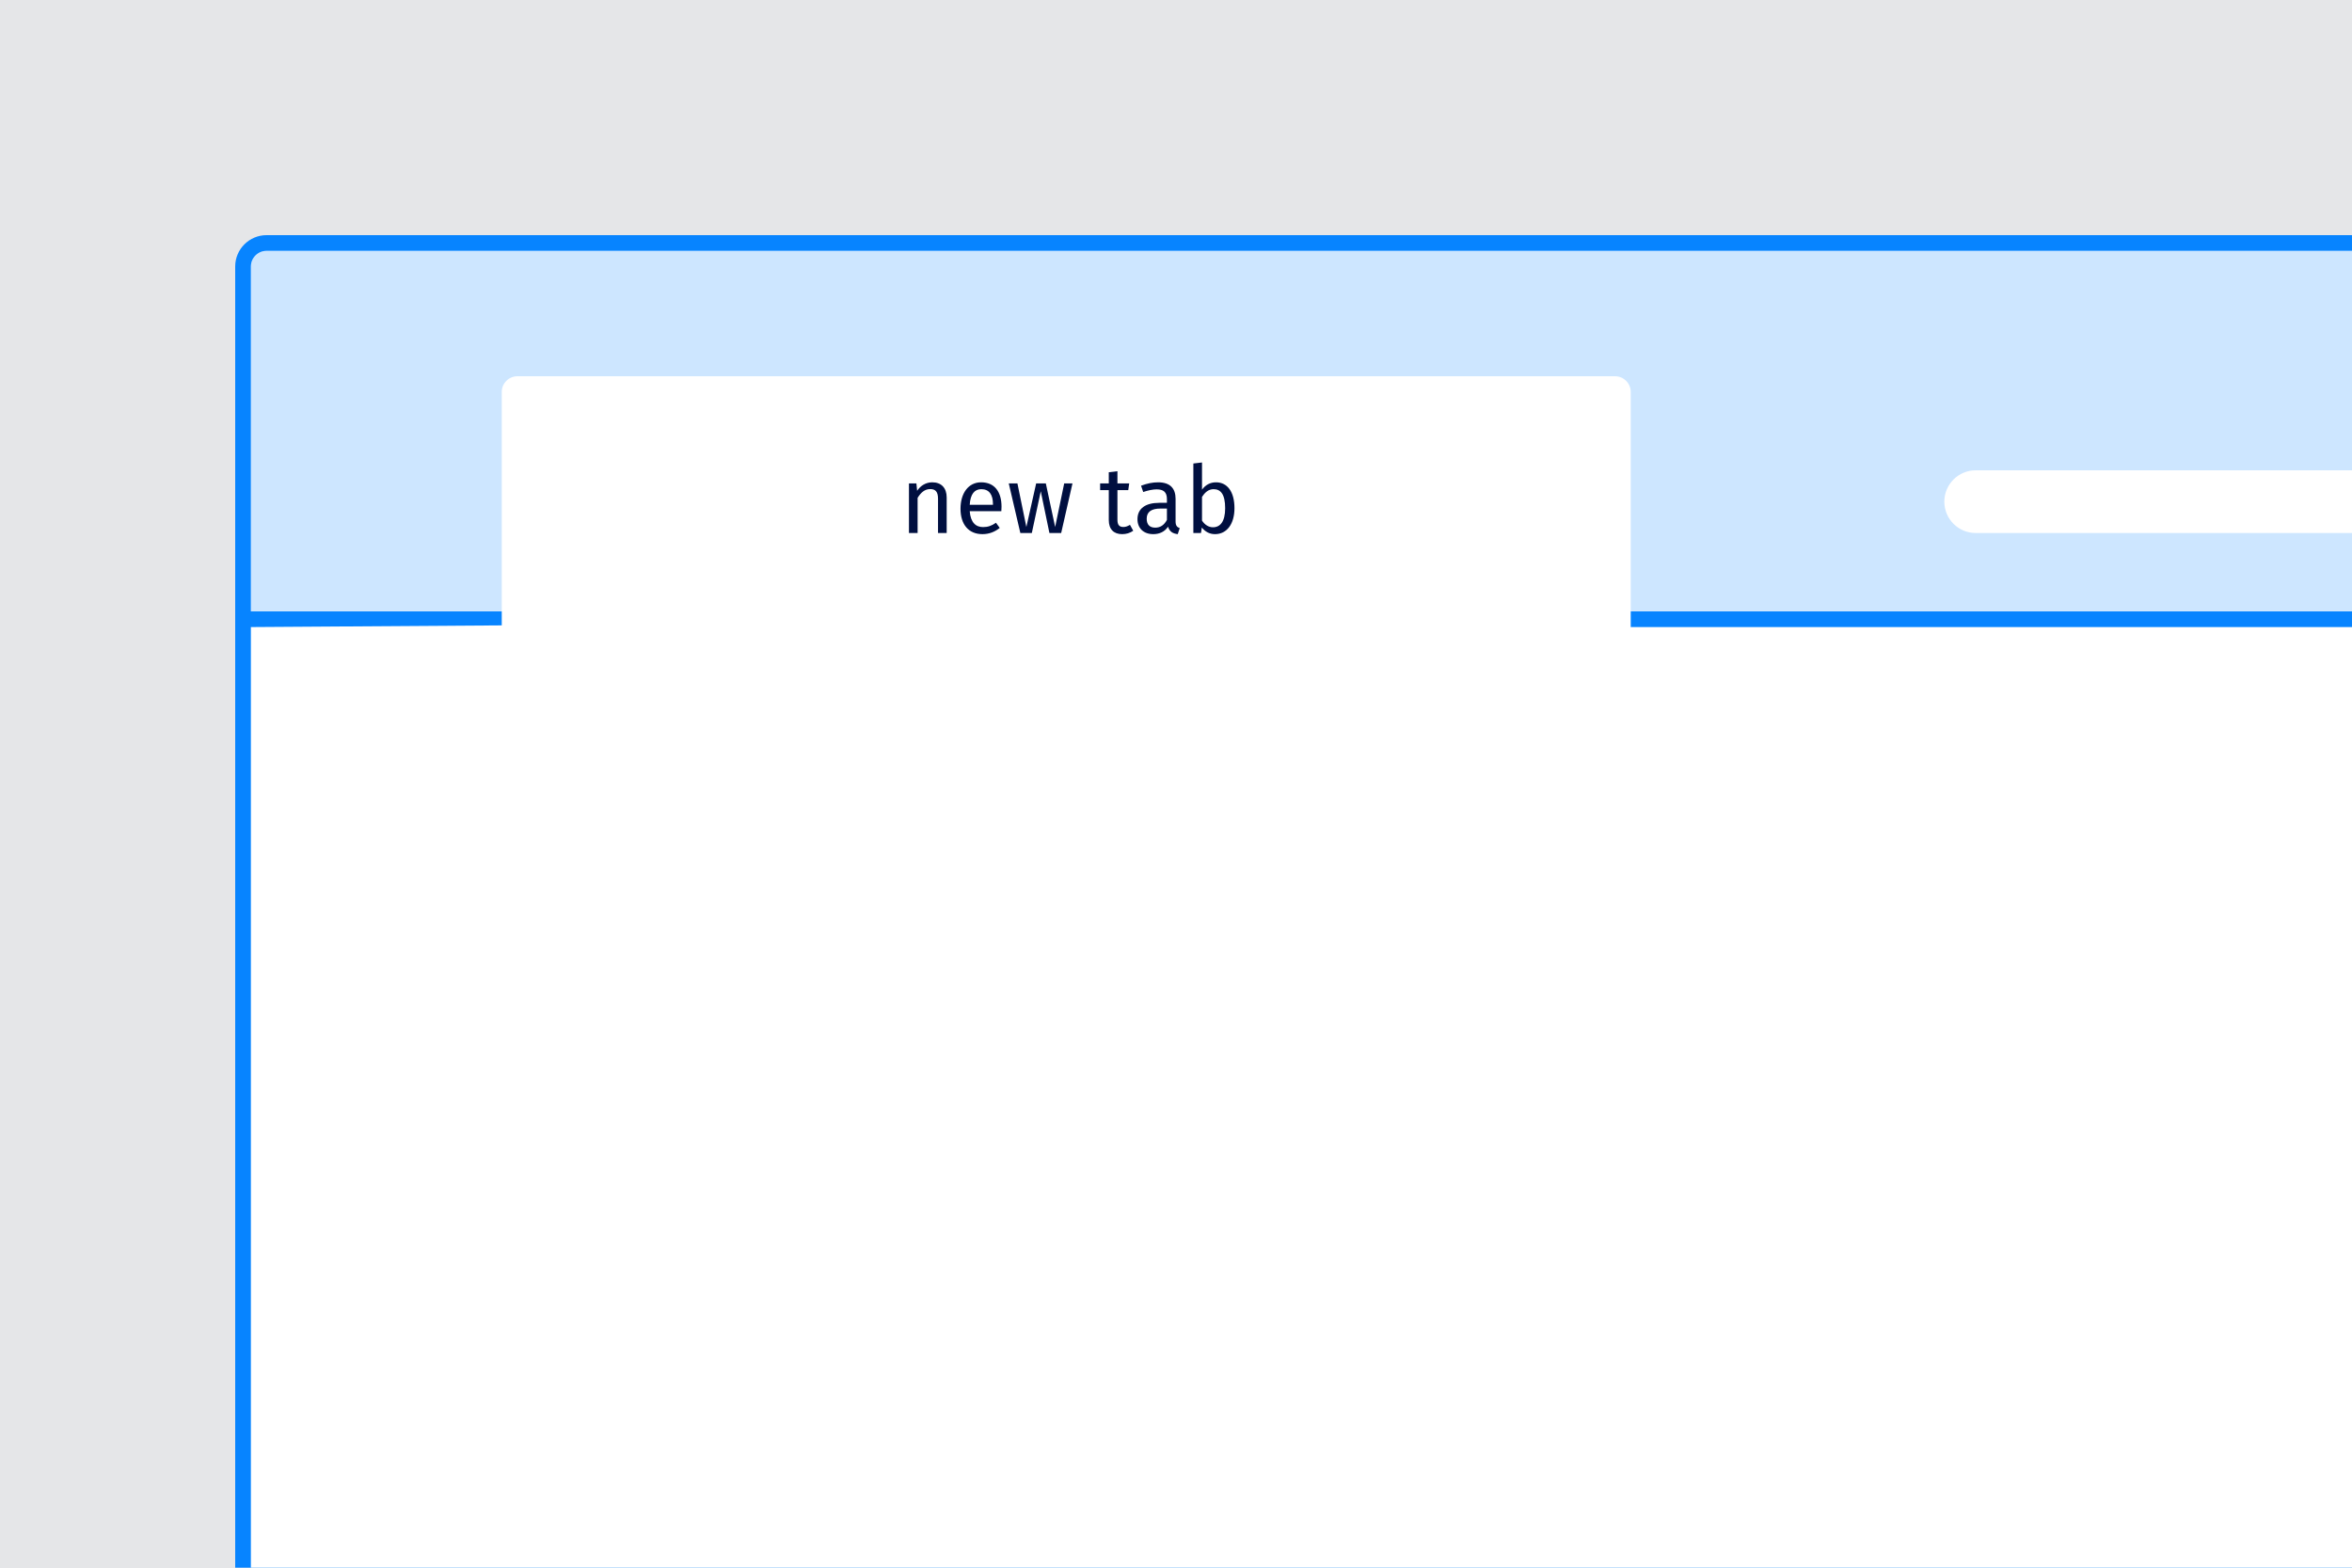
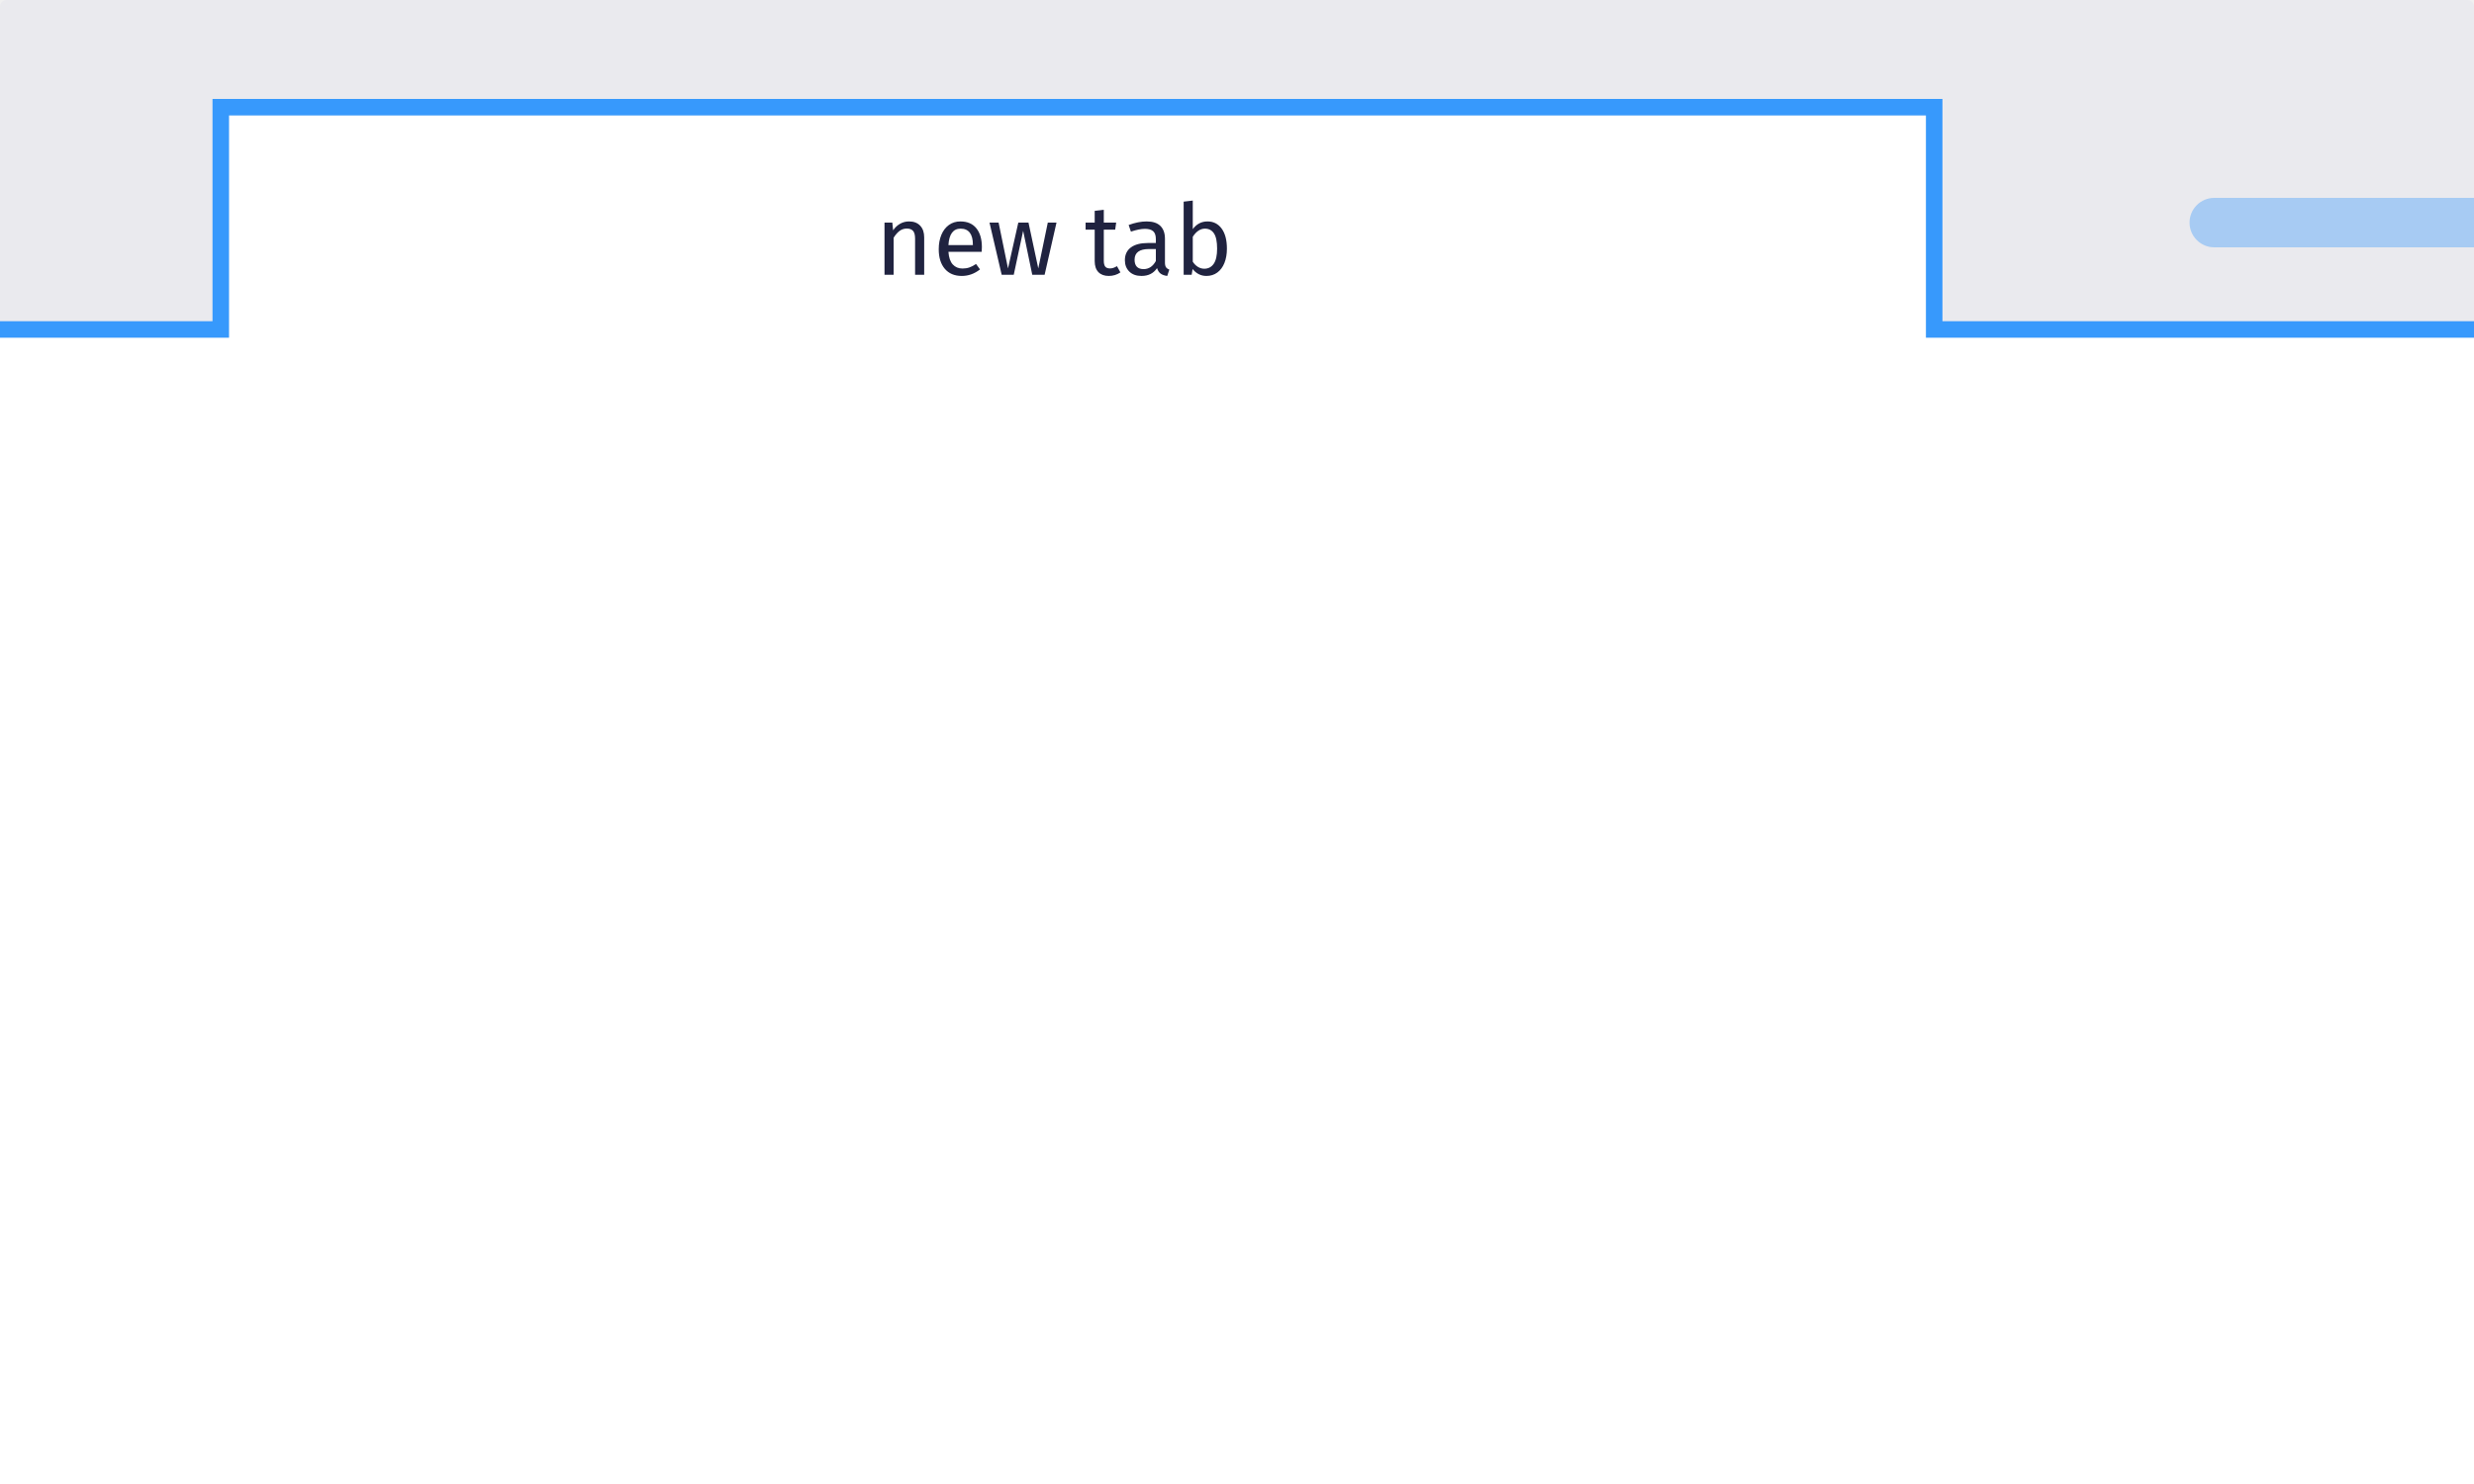
- <svg xmlns="http://www.w3.org/2000/svg" xmlns:xlink="http://www.w3.org/1999/xlink" width="300" height="200" viewBox="0 0 300 200">
+ <svg xmlns="http://www.w3.org/2000/svg" xmlns:xlink="http://www.w3.org/1999/xlink" width="300px" height="180px" viewBox="0 0 300 180" version="1.1">
  <defs>
-     <rect id="page-titles-dont-a" width="300" height="232" />
+     <rect id="path-1" x="0" y="0" width="300" height="181" rx="0.802" />
+     <path d="M27.77,40.96 L-3,40.96 L-3,185.389 L301.813,185.389 L301.813,40.96 L233.542,40.96 L233.542,14 L27.77,14 L27.77,40.96 Z" id="path-3" />
+     <rect id="path-4" x="0" y="0" width="229.412" height="29.633" />
  </defs>
-   <g fill="none" fill-rule="evenodd">
-     <g opacity=".05">
-       <mask id="page-titles-dont-b" fill="#fff">
-         <use xlink:href="#page-titles-dont-a" />
+   <g id="Refresh" stroke="none" stroke-width="1" fill="none" fill-rule="evenodd">
+     <g id="Tab---Don't">
+       <mask id="mask-2" fill="white">
+         <use xlink:href="#path-1" />
      </mask>
-       <g fill="#000F40" mask="url(#page-titles-dont-b)">
-         <rect width="354" height="354" transform="translate(-27 -61)" />
+       <use id="Region" fill="#EAEAEE" xlink:href="#path-1" />
+       <g id="Tab" mask="url(#mask-2)">
+         <use fill="#FFFFFF" fill-rule="evenodd" xlink:href="#path-3" />
+         <path stroke-opacity="0.8" stroke="#0A84FF" stroke-width="2" d="M26.77,39.96 L26.77,13 L234.542,13 L234.542,39.96 L302.813,39.96 L302.813,186.389 L-4,186.389 L-4,39.96 L26.77,39.96 Z" />
      </g>
+       <g id="Group" mask="url(#mask-2)">
+         <g transform="translate(13.63636, 10.4115)" id="Tab-Bar-Items">
+           <g>
+             <mask id="mask-5" fill="white">
+               <use xlink:href="#path-4" />
+             </mask>
+             <g id="Rectangle" />
+             <path d="M97.946,16.963 C98.27,17.307 98.432,17.779 98.432,18.379 L98.432,22.915 L97.328,22.915 L97.328,18.535 C97.328,18.087 97.244,17.771 97.076,17.587 C96.908,17.403 96.66,17.311 96.332,17.311 C95.996,17.311 95.7,17.407 95.444,17.599 C95.188,17.791 94.948,18.067 94.724,18.427 L94.724,22.915 L93.62,22.915 L93.62,16.591 L94.568,16.591 L94.664,17.527 C94.888,17.191 95.166,16.927 95.498,16.735 C95.83,16.543 96.196,16.447 96.596,16.447 C97.172,16.447 97.622,16.619 97.946,16.963 Z M105.404,20.131 L101.372,20.131 C101.42,20.827 101.596,21.339 101.9,21.667 C102.204,21.995 102.596,22.159 103.076,22.159 C103.38,22.159 103.66,22.115 103.916,22.027 C104.172,21.939 104.44,21.799 104.72,21.607 L105.2,22.267 C104.528,22.795 103.792,23.059 102.992,23.059 C102.112,23.059 101.426,22.771 100.934,22.195 C100.442,21.619 100.196,20.827 100.196,19.819 C100.196,19.163 100.302,18.581 100.514,18.073 C100.726,17.565 101.03,17.167 101.426,16.879 C101.822,16.591 102.288,16.447 102.824,16.447 C103.664,16.447 104.308,16.723 104.756,17.275 C105.204,17.827 105.428,18.591 105.428,19.567 C105.428,19.751 105.42,19.939 105.404,20.131 Z M104.336,19.243 C104.336,18.619 104.212,18.143 103.964,17.815 C103.716,17.487 103.344,17.323 102.848,17.323 C101.944,17.323 101.452,17.987 101.372,19.315 L104.336,19.315 L104.336,19.243 Z M113.036,22.915 L111.536,22.915 L110.432,17.587 L109.292,22.915 L107.828,22.915 L106.352,16.591 L107.456,16.591 L108.596,22.147 L109.844,16.591 L111.08,16.591 L112.268,22.147 L113.42,16.591 L114.476,16.591 L113.036,22.915 Z M122.228,22.627 C121.812,22.915 121.34,23.059 120.812,23.059 C120.276,23.059 119.858,22.905 119.558,22.597 C119.258,22.289 119.108,21.843 119.108,21.259 L119.108,17.443 L118.004,17.443 L118.004,16.591 L119.108,16.591 L119.108,15.163 L120.212,15.031 L120.212,16.591 L121.712,16.591 L121.592,17.443 L120.212,17.443 L120.212,21.211 C120.212,21.539 120.27,21.777 120.386,21.925 C120.502,22.073 120.696,22.147 120.968,22.147 C121.232,22.147 121.512,22.055 121.808,21.871 L122.228,22.627 Z M127.76,22.009 C127.848,22.133 127.98,22.227 128.156,22.291 L127.904,23.059 C127.576,23.019 127.312,22.927 127.112,22.783 C126.912,22.639 126.764,22.415 126.668,22.111 C126.244,22.743 125.616,23.059 124.784,23.059 C124.16,23.059 123.668,22.883 123.308,22.531 C122.948,22.179 122.768,21.719 122.768,21.151 C122.768,20.479 123.01,19.963 123.494,19.603 C123.978,19.243 124.664,19.063 125.552,19.063 L126.524,19.063 L126.524,18.595 C126.524,18.147 126.416,17.827 126.2,17.635 C125.984,17.443 125.652,17.347 125.204,17.347 C124.74,17.347 124.172,17.459 123.5,17.683 L123.224,16.879 C124.008,16.591 124.736,16.447 125.408,16.447 C126.152,16.447 126.708,16.629 127.076,16.993 C127.444,17.357 127.628,17.875 127.628,18.547 L127.628,21.439 C127.628,21.695 127.672,21.885 127.76,22.009 Z M126.524,21.247 L126.524,19.795 L125.696,19.795 C124.528,19.795 123.944,20.227 123.944,21.091 C123.944,21.467 124.036,21.751 124.22,21.943 C124.404,22.135 124.676,22.231 125.036,22.231 C125.668,22.231 126.164,21.903 126.524,21.247 Z M134.504,17.317 C134.928,17.897 135.14,18.707 135.14,19.747 C135.14,20.403 135.04,20.981 134.84,21.481 C134.64,21.981 134.352,22.369 133.976,22.645 C133.6,22.921 133.16,23.059 132.656,23.059 C131.992,23.059 131.432,22.779 130.976,22.219 L130.868,22.915 L129.896,22.915 L129.896,14.047 L131,13.915 L131,17.383 C131.456,16.759 132.052,16.447 132.788,16.447 C133.508,16.447 134.08,16.737 134.504,17.317 Z M133.538,21.589 C133.814,21.193 133.952,20.579 133.952,19.747 C133.952,18.891 133.824,18.273 133.568,17.893 C133.312,17.513 132.948,17.323 132.476,17.323 C131.916,17.323 131.424,17.651 131,18.307 L131,21.331 C131.168,21.595 131.374,21.803 131.618,21.955 C131.862,22.107 132.12,22.183 132.392,22.183 C132.88,22.183 133.262,21.985 133.538,21.589 Z" id="Label" fill="#202340" mask="url(#mask-5)" />
+           </g>
+         </g>
+       </g>
+       <rect id="Combined-Shape" fill-opacity="0.3" fill="#0A84FF" mask="url(#mask-2)" x="265.508" y="24" width="46" height="6" rx="3" />
    </g>
-     <path fill="#0784FF" d="M34,30 L300,30 L300,200 L30,200 L30,34 L30,34 C30,31.791 31.791,30 34,30 Z" />
-     <path fill="#FFF" d="M32,34.006 C32,32.898 32.892,32 34.003,32 L300,32 L300,78 L32,78 L32,34.006 Z" />
-     <path fill="#0784FF" fill-opacity=".2" d="M32,34.006 C32,32.898 32.892,32 34.003,32 L300,32 L300,78 L32,78 L32,34.006 Z" />
-     <rect width="268" height="2" x="32" y="78" fill="#0784FF" />
-     <path fill="#FFF" d="M64,79.785 L64,50 C64,48.896 64.901,48 66.008,48 L205.992,48 C207.101,48 208,48.889 208,50.002 L208,80 L300,80 L300,200 L32,200 L32,80 L64,79.785 Z" />
-     <rect width="64" height="8" x="248" y="60" fill="#FFF" rx="4" />
-     <path fill="#000F40" d="M118.914,61.532 C118.086,61.532 117.414,61.964 116.982,62.612 L116.886,61.676 L115.938,61.676 L115.938,68 L117.042,68 L117.042,63.512 C117.462,62.84 117.942,62.396 118.65,62.396 C119.262,62.396 119.646,62.672 119.646,63.62 L119.646,68 L120.75,68 L120.75,63.464 C120.75,62.264 120.078,61.532 118.914,61.532 Z M127.746,64.652 C127.746,64.868 127.734,65.072 127.722,65.216 L123.69,65.216 C123.798,66.68 124.482,67.244 125.394,67.244 C126.018,67.244 126.486,67.076 127.038,66.692 L127.518,67.352 C126.894,67.844 126.186,68.144 125.31,68.144 C123.546,68.144 122.514,66.908 122.514,64.904 C122.514,62.936 123.51,61.532 125.142,61.532 C126.846,61.532 127.746,62.72 127.746,64.652 Z M126.654,64.4 L126.654,64.328 C126.654,63.092 126.162,62.408 125.166,62.408 C124.326,62.408 123.774,62.996 123.69,64.4 L126.654,64.4 Z M136.794,61.676 L135.738,61.676 L134.586,67.232 L133.398,61.676 L132.162,61.676 L130.914,67.232 L129.774,61.676 L128.67,61.676 L130.146,68 L131.61,68 L132.75,62.672 L133.854,68 L135.354,68 L136.794,61.676 Z M144.126,66.956 C143.814,67.148 143.562,67.232 143.286,67.232 C142.734,67.232 142.53,66.932 142.53,66.296 L142.53,62.528 L143.91,62.528 L144.03,61.676 L142.53,61.676 L142.53,60.116 L141.426,60.248 L141.426,61.676 L140.322,61.676 L140.322,62.528 L141.426,62.528 L141.426,66.344 C141.426,67.52 142.062,68.144 143.13,68.144 C143.67,68.144 144.126,68 144.546,67.712 L144.126,66.956 Z M149.946,66.524 C149.946,67.076 150.15,67.256 150.474,67.376 L150.222,68.144 C149.586,68.072 149.178,67.82 148.986,67.196 C148.542,67.856 147.87,68.144 147.102,68.144 C145.842,68.144 145.086,67.364 145.086,66.236 C145.086,64.88 146.106,64.148 147.87,64.148 L148.842,64.148 L148.842,63.68 C148.842,62.768 148.398,62.432 147.522,62.432 C147.054,62.432 146.466,62.552 145.818,62.768 L145.542,61.964 C146.322,61.676 147.018,61.532 147.726,61.532 C149.25,61.532 149.946,62.312 149.946,63.632 L149.946,66.524 Z M147.354,67.316 C148.002,67.316 148.482,66.992 148.842,66.332 L148.842,64.88 L148.014,64.88 C146.85,64.88 146.262,65.312 146.262,66.176 C146.262,66.92 146.634,67.316 147.354,67.316 Z M155.106,61.532 C156.534,61.532 157.458,62.72 157.458,64.832 C157.458,66.812 156.51,68.144 154.974,68.144 C154.278,68.144 153.726,67.832 153.294,67.304 L153.186,68 L152.214,68 L152.214,59.132 L153.318,59 L153.318,62.468 C153.75,61.88 154.338,61.532 155.106,61.532 Z M154.71,67.268 C155.634,67.268 156.27,66.56 156.27,64.832 C156.27,63.032 155.682,62.408 154.794,62.408 C154.098,62.408 153.642,62.888 153.318,63.392 L153.318,66.416 C153.642,66.92 154.146,67.268 154.71,67.268 Z" />
  </g>
</svg>
